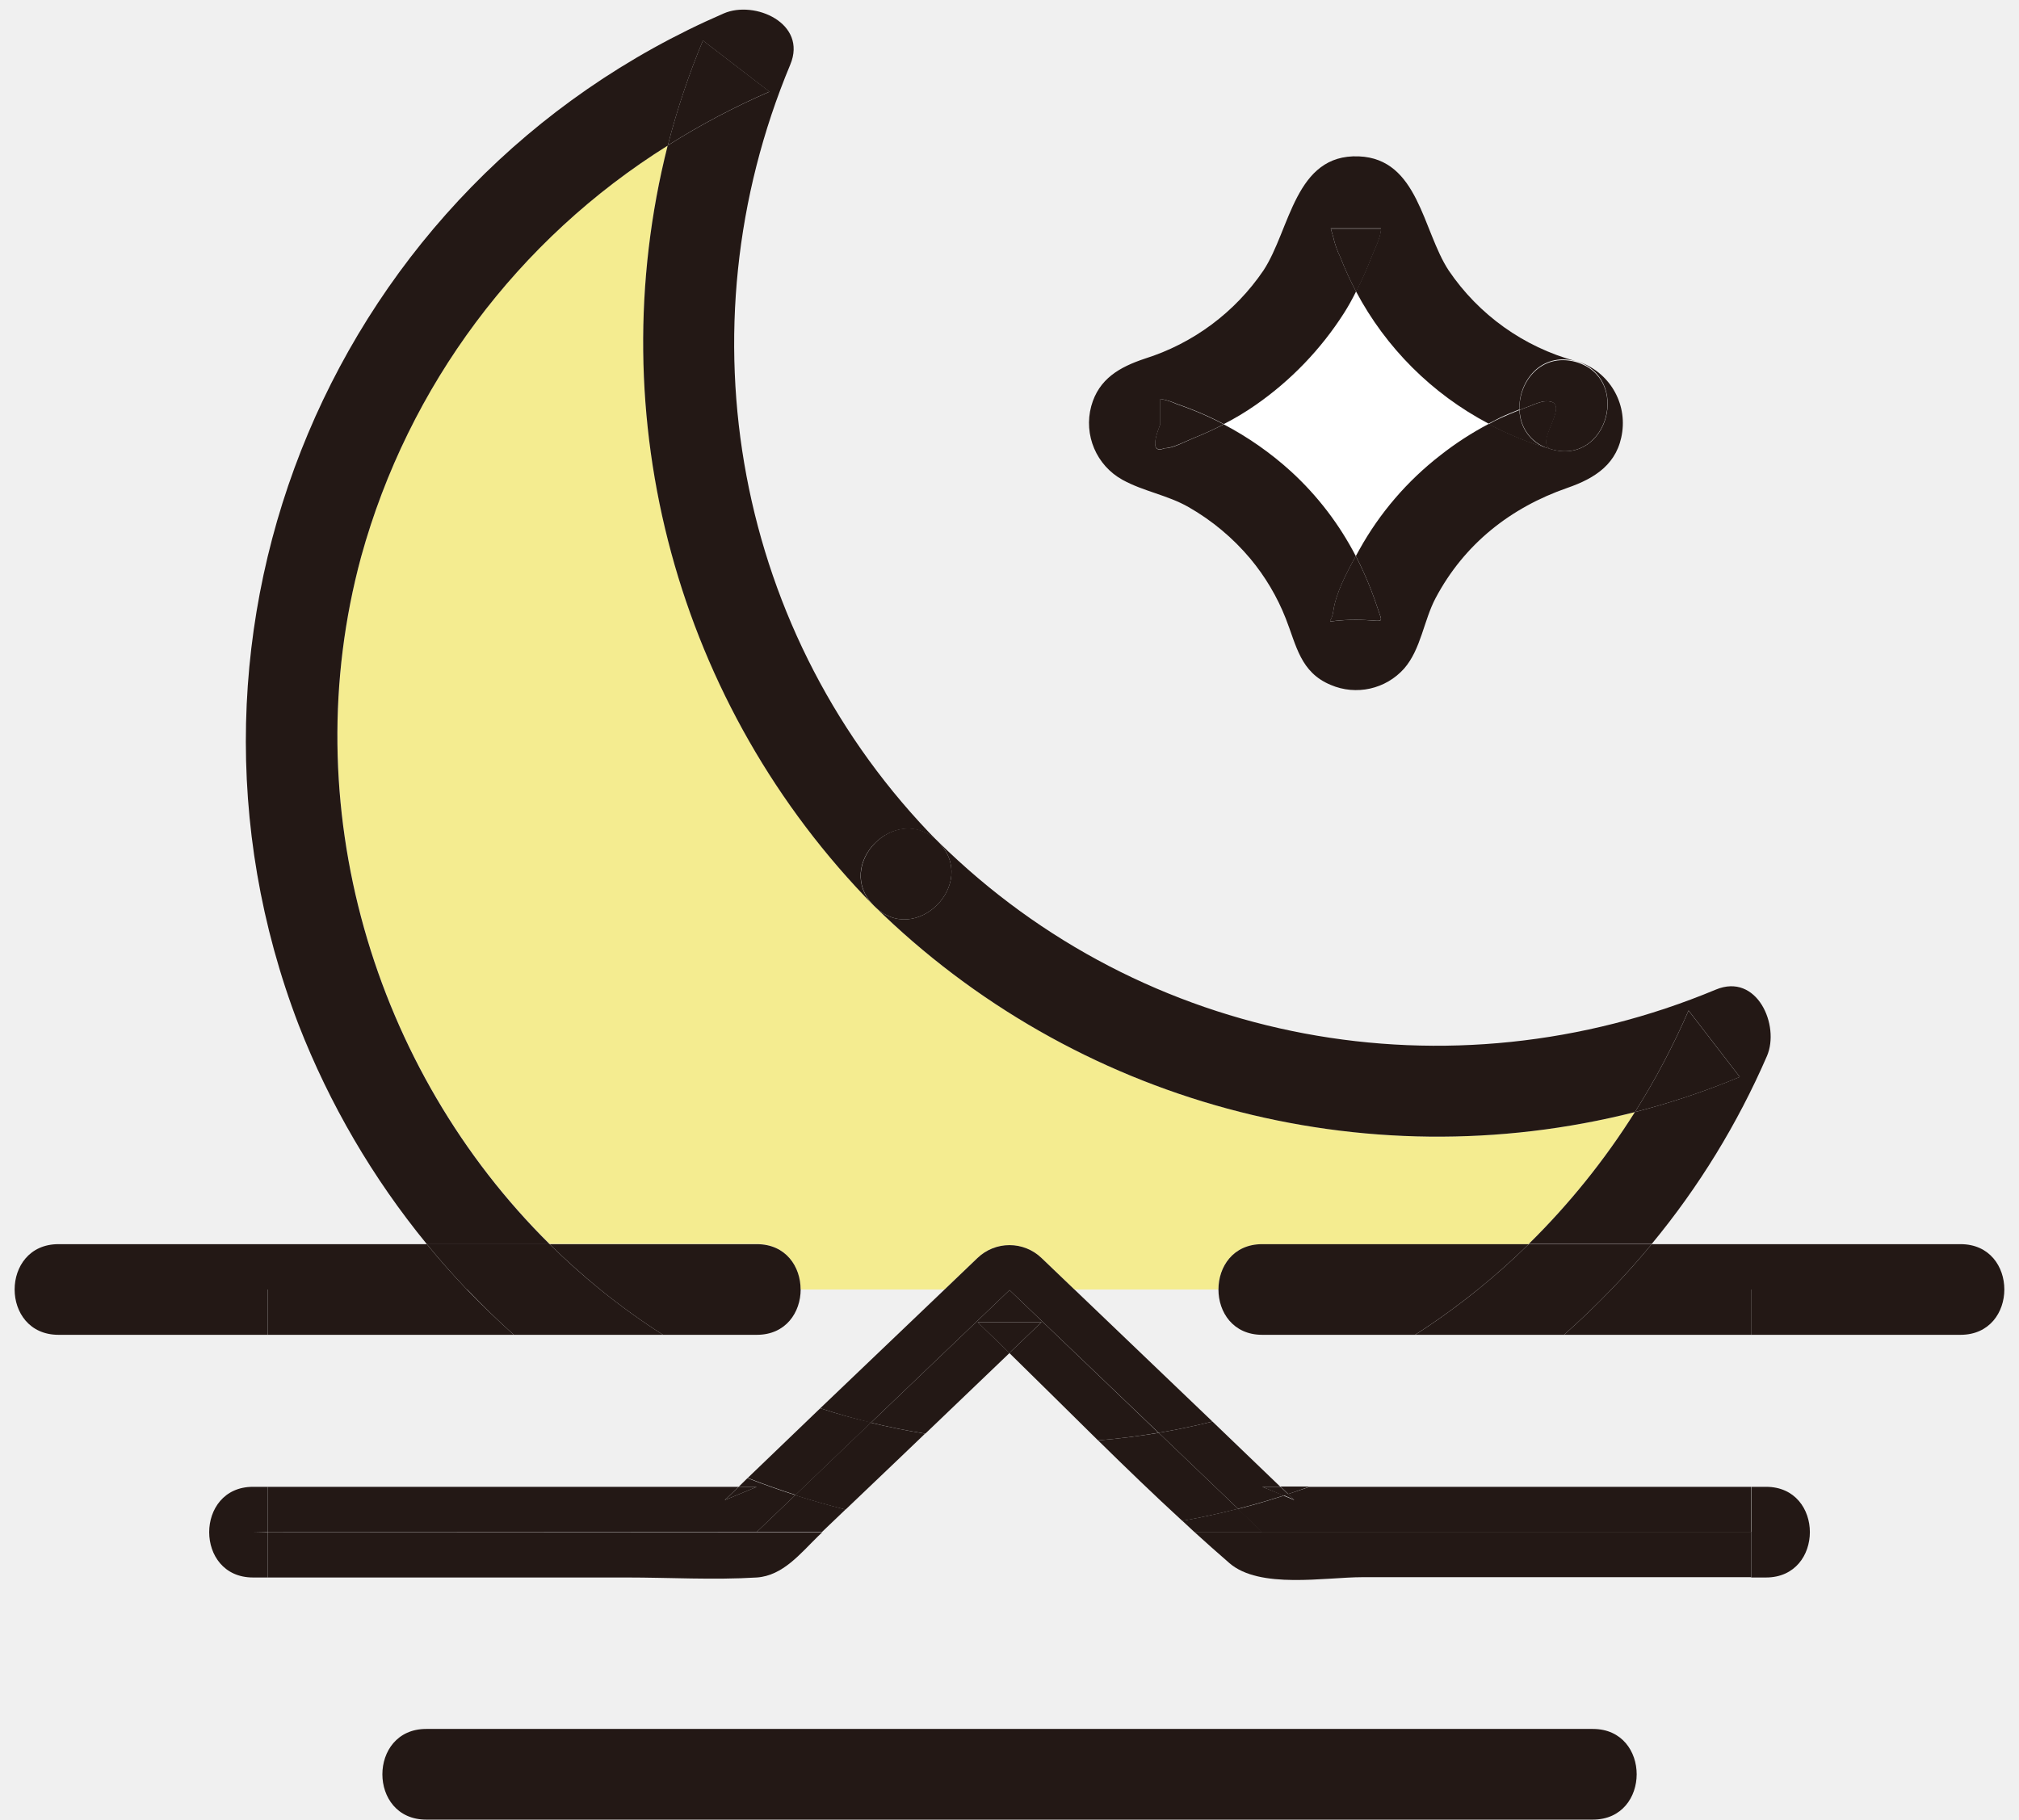
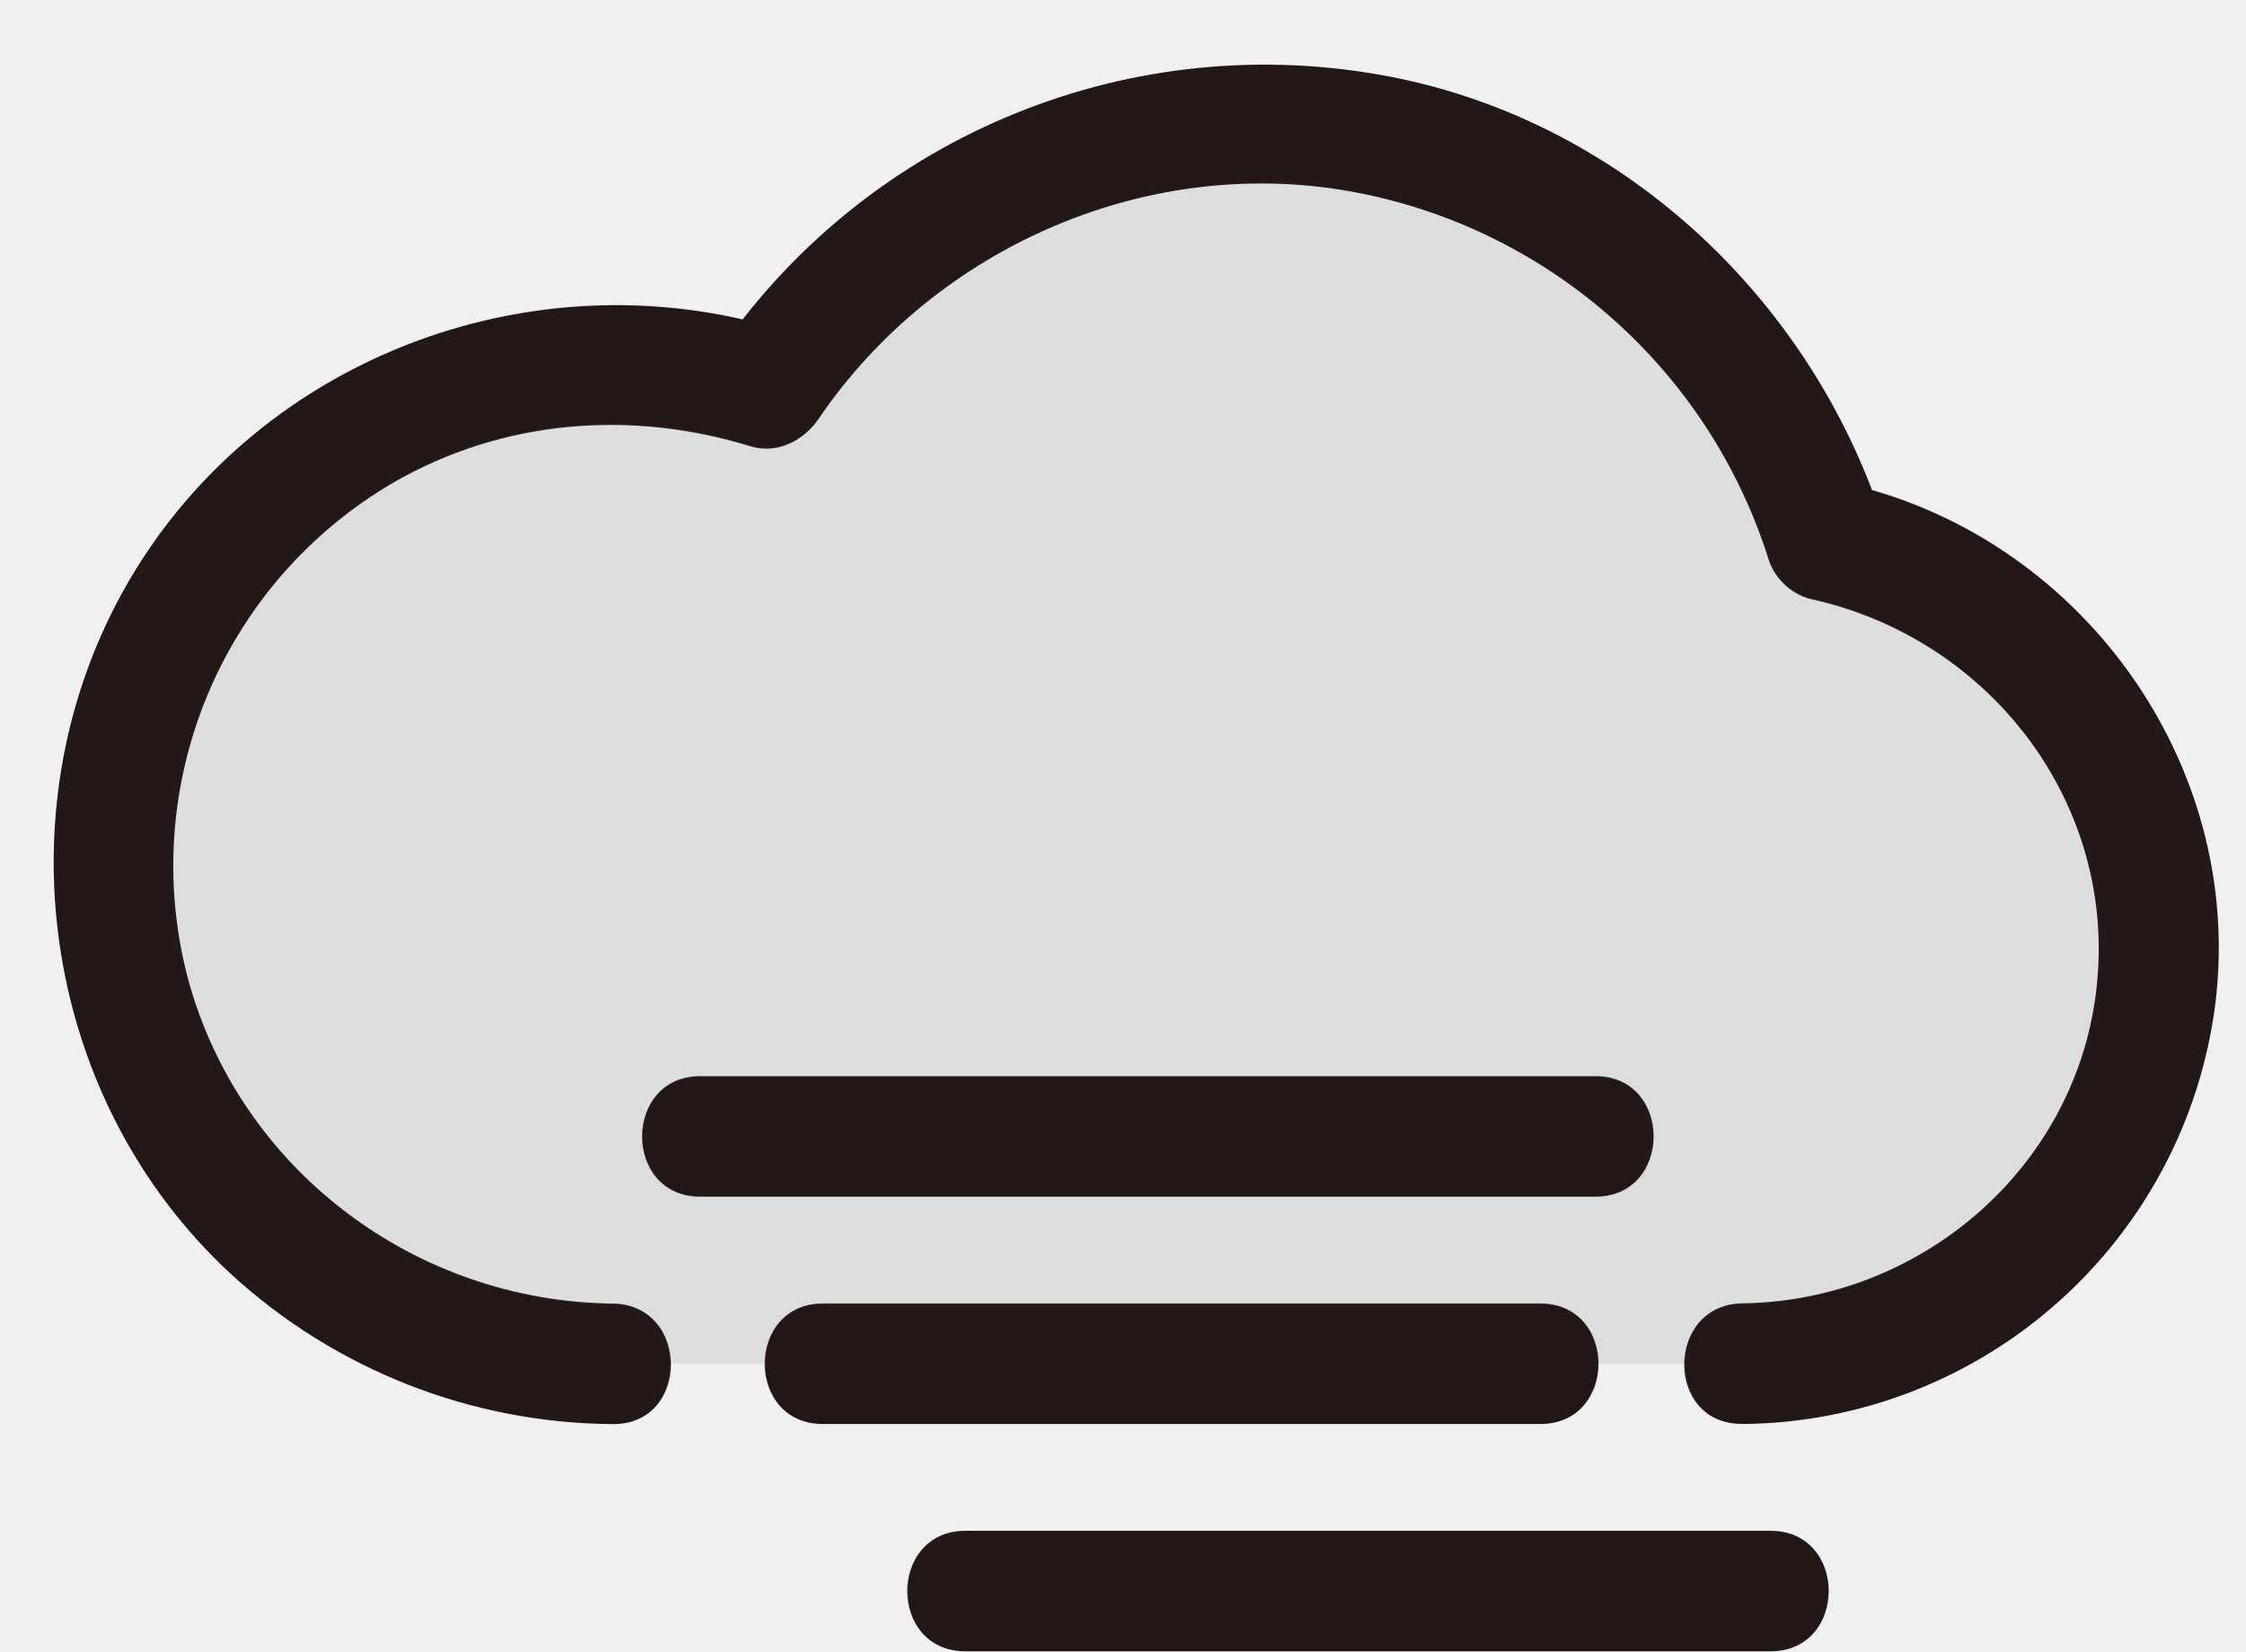
- <svg xmlns="http://www.w3.org/2000/svg" viewBox="83 91 333.99 301.06">
+ <svg xmlns="http://www.w3.org/2000/svg" viewBox="108.67 143.284 279.39 205.546">
  <defs>
-     <style>.cls-1{fill:#f4ec90;}.cls-2{fill:#fff;}.cls-3{fill:#231815;}</style>
+     <style>.cls-1{fill:#dcdddd;}.cls-2{fill:#231815;}</style>
  </defs>
  <g data-name="图层 1" id="图层_1">
-     <path class="cls-1" d="M215.44,304.35h23.82l5.43-5.2a7.65,7.65,0,0,1,10.61,0l5.43,5.2h23.82c0-3.75,2.42-7.5,7.24-7.5h44.08A121.25,121.25,0,0,0,353.45,275a132.94,132.94,0,0,1-125.84-34.14,132.94,132.94,0,0,1-34.14-125.82,116.93,116.93,0,0,0-50.72,68c-11.13,41.06,2,84.9,31.17,113.77H208.2C213,296.85,215.44,300.6,215.44,304.35Z" />
-     <path class="cls-2" d="M307.34,139.27c-.62,1.22-1.28,2.42-2,3.58A53.73,53.73,0,0,1,290.71,158a44.49,44.49,0,0,1-5.27,3.16A53.28,53.28,0,0,1,296.56,169a50.35,50.35,0,0,1,10.71,14l.59-1.07a51.17,51.17,0,0,1,13.39-15.6,51.91,51.91,0,0,1,8-5.19A52.5,52.5,0,0,1,307.34,139.27Z" />
-     <path class="cls-3" d="M311.46,128.83h-8.31l.4,1.38a15.23,15.23,0,0,0,1.18,3.36,53.92,53.92,0,0,0,2.61,5.71,61.94,61.94,0,0,0,2.55-5.71C310.38,132.3,311.47,130.24,311.46,128.83Z" />
-     <path class="cls-3" d="M334.36,158.84c-1.07.43-2.13.87-3.18,1.35-.66.3-1.29.63-1.92,1a54.17,54.17,0,0,0,10.4,4.2A6.79,6.79,0,0,1,334.36,158.84Z" />
-     <path class="cls-3" d="M339.67,165.34a54.17,54.17,0,0,1-10.4-4.2,51.91,51.91,0,0,0-8,5.19,51.17,51.17,0,0,0-13.39,15.6l-.59,1.07c.46.9.91,1.8,1.31,2.72a58.77,58.77,0,0,1,2.25,5.78c1,3.07,1.32,2.06-3.54,2.06-5.9,0-4.1,1.15-3.76-1.38.41-3,2.19-6.37,3.73-9.17a50.35,50.35,0,0,0-10.71-14,53.28,53.28,0,0,0-11.13-7.79c-1.66.85-3.36,1.62-5.1,2.32-1.3.52-3.33,1.67-4.7,1.63q-2.69,1.13-.69-4V157a10.82,10.82,0,0,1,2.74.83,54.18,54.18,0,0,1,7.76,3.33,44.49,44.49,0,0,0,5.27-3.16,53.73,53.73,0,0,0,14.6-15.19c.74-1.16,1.4-2.36,2-3.58a53.92,53.92,0,0,1-2.61-5.71,15.23,15.23,0,0,1-1.18-3.36l-.4-1.38h8.31c0,1.41-1.08,3.47-1.57,4.73a61.94,61.94,0,0,1-2.55,5.71,52.5,52.5,0,0,0,21.93,21.87c.63-.33,1.27-.66,1.92-1,1-.48,2.11-.92,3.18-1.35-.19-4.58,3.52-9.51,9.29-8a37.08,37.08,0,0,1-21-15c-4.32-6.59-5-18.48-14.87-18.87-10.58-.41-11.3,12.07-15.76,18.87a37.25,37.25,0,0,1-19.66,14.61c-4.12,1.38-7.58,3.31-8.83,7.84a10.73,10.73,0,0,0,5.19,12.21c3.45,1.9,7.43,2.51,10.91,4.5a37.85,37.85,0,0,1,10.21,8.53,36.13,36.13,0,0,1,5.86,9.89c1.78,4.51,2.42,8.91,7.44,11a10.65,10.65,0,0,0,12.16-2.72c2.78-3.21,3.23-7.95,5.2-11.66,4.73-8.91,12.35-14.94,21.79-18.22,4.62-1.6,8.37-4,9.08-9.27a10.71,10.71,0,0,0-7.7-11.75C352.93,153.54,349,168,339.67,165.34Z" />
-     <path class="cls-3" d="M338.29,157.43a10.47,10.47,0,0,0-2,.68c-.64.23-1.27.48-1.9.73a6.79,6.79,0,0,0,5.3,6.51C336.34,164.45,343.88,156.76,338.29,157.43Z" />
-     <path class="cls-3" d="M334.36,158.84c.63-.25,1.26-.5,1.9-.73a10.47,10.47,0,0,1,2-.68c5.59-.67-2,7,1.38,7.91,9.3,2.66,13.27-11.81,4-14.46C337.89,149.33,334.17,154.25,334.36,158.84Z" />
-     <path class="cls-3" d="M274.94,157v4.15q-2,5.08.69,4c1.37,0,3.4-1.11,4.7-1.63,1.74-.7,3.44-1.46,5.1-2.32a54.18,54.18,0,0,0-7.76-3.33A10.82,10.82,0,0,0,274.94,157Z" />
-     <path class="cls-3" d="M307.3,193.55c4.86,0,4.53,1,3.54-2.06a58.77,58.77,0,0,0-2.25-5.78c-.41-.92-.85-1.82-1.31-2.72-1.54,2.8-3.32,6.16-3.73,9.17C303.2,194.7,301.4,193.55,307.3,193.55Z" />
-     <path class="cls-3" d="M199.28,97.69a127.9,127.9,0,0,0-5.81,17.37,122.32,122.32,0,0,1,16.83-8.9Z" />
-     <path class="cls-3" d="M227.61,240.89c6.79,6.88,17.4-3.73,10.61-10.61S220.72,234.09,227.61,240.89Z" />
-     <path class="cls-3" d="M142.75,183.08a116.93,116.93,0,0,1,50.72-68,127.9,127.9,0,0,1,5.81-17.37l11,8.47a122.32,122.32,0,0,0-16.83,8.9,132.94,132.94,0,0,0,34.14,125.82c-6.88-6.8,3.73-17.4,10.61-10.61-33.59-34-42.83-84.64-24.47-128.6,2.86-6.84-5.89-10.69-11-8.47a131.16,131.16,0,0,0-70.34,167.31,134.13,134.13,0,0,0,21.23,36.33h20.31C144.75,268,131.61,224.14,142.75,183.08Z" />
-     <path class="cls-3" d="M362.33,258.2A123.49,123.49,0,0,1,353.45,275a127.87,127.87,0,0,0,17.35-5.81Z" />
-     <path class="cls-3" d="M227.61,240.89A132.94,132.94,0,0,0,353.45,275a123.49,123.49,0,0,0,8.88-16.82l8.47,11A127.87,127.87,0,0,1,353.45,275a121.25,121.25,0,0,1-17.56,21.82h20.34a130,130,0,0,0,19.06-31.08c2.2-5.09-1.65-13.86-8.47-11-44,18.36-94.59,9.12-128.6-24.47C245,237.16,234.4,247.77,227.61,240.89Z" />
-     <path class="cls-3" d="M372.7,304.35h0v7.5h34.62c9.65,0,9.67-15,0-15H356.23q-3.2,3.88-6.69,7.5Z" />
-     <path class="cls-3" d="M291.8,296.85c-4.83,0-7.24,3.75-7.24,7.5h42.92q4.38-3.55,8.41-7.5H291.8Z" />
-     <path class="cls-3" d="M327.48,304.35h22.06q3.48-3.62,6.69-7.5H335.89Q331.87,300.8,327.48,304.35Z" />
-     <path class="cls-3" d="M349.54,304.35q-3.76,3.91-7.82,7.5h31v-7.5Z" />
-     <path class="cls-3" d="M284.56,304.35c0,3.75,2.41,7.5,7.24,7.5h25.28a114.54,114.54,0,0,0,10.39-7.5H284.56Z" />
-     <path class="cls-3" d="M341.72,311.85q4.06-3.59,7.82-7.5H327.48a114.54,114.54,0,0,1-10.39,7.5Z" />
-     <path class="cls-3" d="M92.68,311.85H127.3v-7.5h32.93q-3.45-3.62-6.62-7.5H92.68C83,296.85,83,311.85,92.68,311.85Z" />
-     <path class="cls-3" d="M215.44,304.35c0-3.75-2.41-7.5-7.25-7.5H173.92q4,3.94,8.36,7.5h33.16Z" />
-     <path class="cls-3" d="M182.28,304.35q-4.37-3.55-8.36-7.5H153.61q3.17,3.87,6.62,7.5Z" />
-     <path class="cls-3" d="M160.23,304.35H127.3v7.5H168Q164,308.26,160.23,304.35Z" />
-     <path class="cls-3" d="M193.73,311.85H208.2c4.83,0,7.24-3.75,7.25-7.5H182.28a112.32,112.32,0,0,0,10.4,7.5Z" />
-     <path class="cls-3" d="M168,311.85h24.68a112.32,112.32,0,0,1-10.4-7.5h-22Q164,308.26,168,311.85Z" />
-     <path class="cls-3" d="M124.85,344.45h2.45V337h-2.45c-9.65,0-9.67,15,0,15h2.45v-7.5Z" />
-     <path class="cls-3" d="M375.15,344.45H372.7V352h2.45c9.65,0,9.67-15,0-15H372.7v7.5Z" />
-     <path class="cls-3" d="M255.3,299.15a7.65,7.65,0,0,0-10.61,0l-5.43,5.2h21.47Z" />
-     <path class="cls-3" d="M227.07,326.39,250,304.45l24.67,23.61q4.48-.76,8.9-1.86l-22.83-21.85H239.26L218.69,324Q222.85,325.37,227.07,326.39Z" />
-     <path class="cls-3" d="M291.8,344.45H280.55q2.88,2.62,5.81,5.16c5,4.36,15.88,2.34,22,2.34H372.7v-7.5Z" />
-     <path class="cls-3" d="M208.2,352c4.33-.3,7.23-4,10.17-6.86l.67-.64H127.3V352h59.29C193.73,352,201.07,352.44,208.2,352Z" />
-     <path class="cls-3" d="M208.2,337h-3l-2.3,2.2Z" />
-     <path class="cls-3" d="M208.2,344.45l6.36-6.08q-4-1.28-7.91-2.81L205.19,337h3l-5.3,2.2,2.3-2.2H127.3v7.5Z" />
-     <path class="cls-3" d="M296.1,338.19l1,1-1.75-.72c-2,.64-4,1.24-6,1.78l-1.6.42,4,3.83h80.9V337h-73Q297.89,337.6,296.1,338.19Z" />
-     <path class="cls-3" d="M297.11,339.15l-1-1-.74.24Z" />
-     <path class="cls-3" d="M294.81,337,283.57,326.2q-4.42,1.1-8.9,1.86l13.13,12.57,1.6-.42c2-.54,4-1.15,6-1.78L291.8,337Z" />
-     <path class="cls-3" d="M218.69,324l-12,11.53q3.91,1.53,7.91,2.81l12.52-12Q222.85,325.37,218.69,324Z" />
-     <path class="cls-3" d="M291.8,337l3.56,1.47.74-.24L294.81,337Z" />
-     <path class="cls-3" d="M296.1,338.19q1.79-.59,3.56-1.24h-4.85Z" />
-     <path class="cls-3" d="M244.7,309.76q2.65,2.53,5.27,5.1l5.33-5.1Z" />
-     <path class="cls-3" d="M214.55,338.37l-6.36,6.08H219l3.87-3.7Q218.7,339.7,214.55,338.37Z" />
-     <path class="cls-3" d="M280.55,344.45H291.8l-4-3.83q-4.58,1.18-9.22,2Z" />
-     <path class="cls-3" d="M227.07,326.39q4.45,1.08,9,1.81L250,314.86q-2.63-2.57-5.27-5.1H255.3l-5.33,5.1c4.9,4.79,9.77,9.64,14.67,14.46q5-.41,10-1.26L250,304.45Z" />
-     <path class="cls-3" d="M231.53,332.51l4.5-4.31q-4.5-.73-9-1.81l-12.52,12q4.14,1.33,8.36,2.38Z" />
-     <path class="cls-3" d="M264.65,329.32c4.59,4.51,9.23,9,13.94,13.32q4.63-.84,9.22-2l-13.13-12.57Q269.68,328.9,264.65,329.32Z" />
-     <path class="cls-3" d="M281.43,377.06H153.5c-9.65,0-9.67,15,0,15h193c9.65,0,9.67-15,0-15Zm-127.92,7.5h0Z" />
+     <path class="cls-1" d="M325.57,313a51.75,51.75,0,0,0,10.34-102.46,73.71,73.71,0,0,0-131.81-19A62.24,62.24,0,1,0,184.92,313" />
+     <path class="cls-2" d="M325.57,320.54a59.9,59.9,0,0,0,58.79-52.34c3.7-30-17-58.47-46.46-64.86l5.24,5.24c-9.07-28.39-33.17-50.81-62.81-56a82.4,82.4,0,0,0-82.71,35.25l8.47-3.45c-31.4-9.69-66.35,3.77-82.26,32.77-15.16,27.65-9.62,63.37,13.66,84.79a70.91,70.91,0,0,0,47.42,18.61c9.66.11,9.66-14.89,0-15-24.5-.27-46.36-16.6-52.84-40.4a55.22,55.22,0,0,1,25.59-61.82c13.58-7.83,29.54-9.09,44.43-4.49,3.34,1,6.63-.74,8.47-3.45,14.64-21.54,41.42-33.14,67.15-28.1a67.05,67.05,0,0,1,50.95,45.29,7.54,7.54,0,0,0,5.24,5.24c22.53,4.89,38.5,25.75,35.61,49-2.74,22.09-22,38.41-44,38.7-9.64.13-9.67,15.13,0,15Z" />
+     <path class="cls-2" d="M211.08,320.54h89.27c9.65,0,9.67-15,0-15H211.08c-9.65,0-9.67,15,0,15Z" />
+     <path class="cls-2" d="M307.21,277.24H195.82c-9.65,0-9.67,15,0,15H307.21c9.65,0,9.67-15,0-15Z" />
+     <path class="cls-2" d="M329,333.83H228.82c-9.65,0-9.67,15,0,15H329c9.65,0,9.67-15,0-15Z" />
  </g>
</svg>
